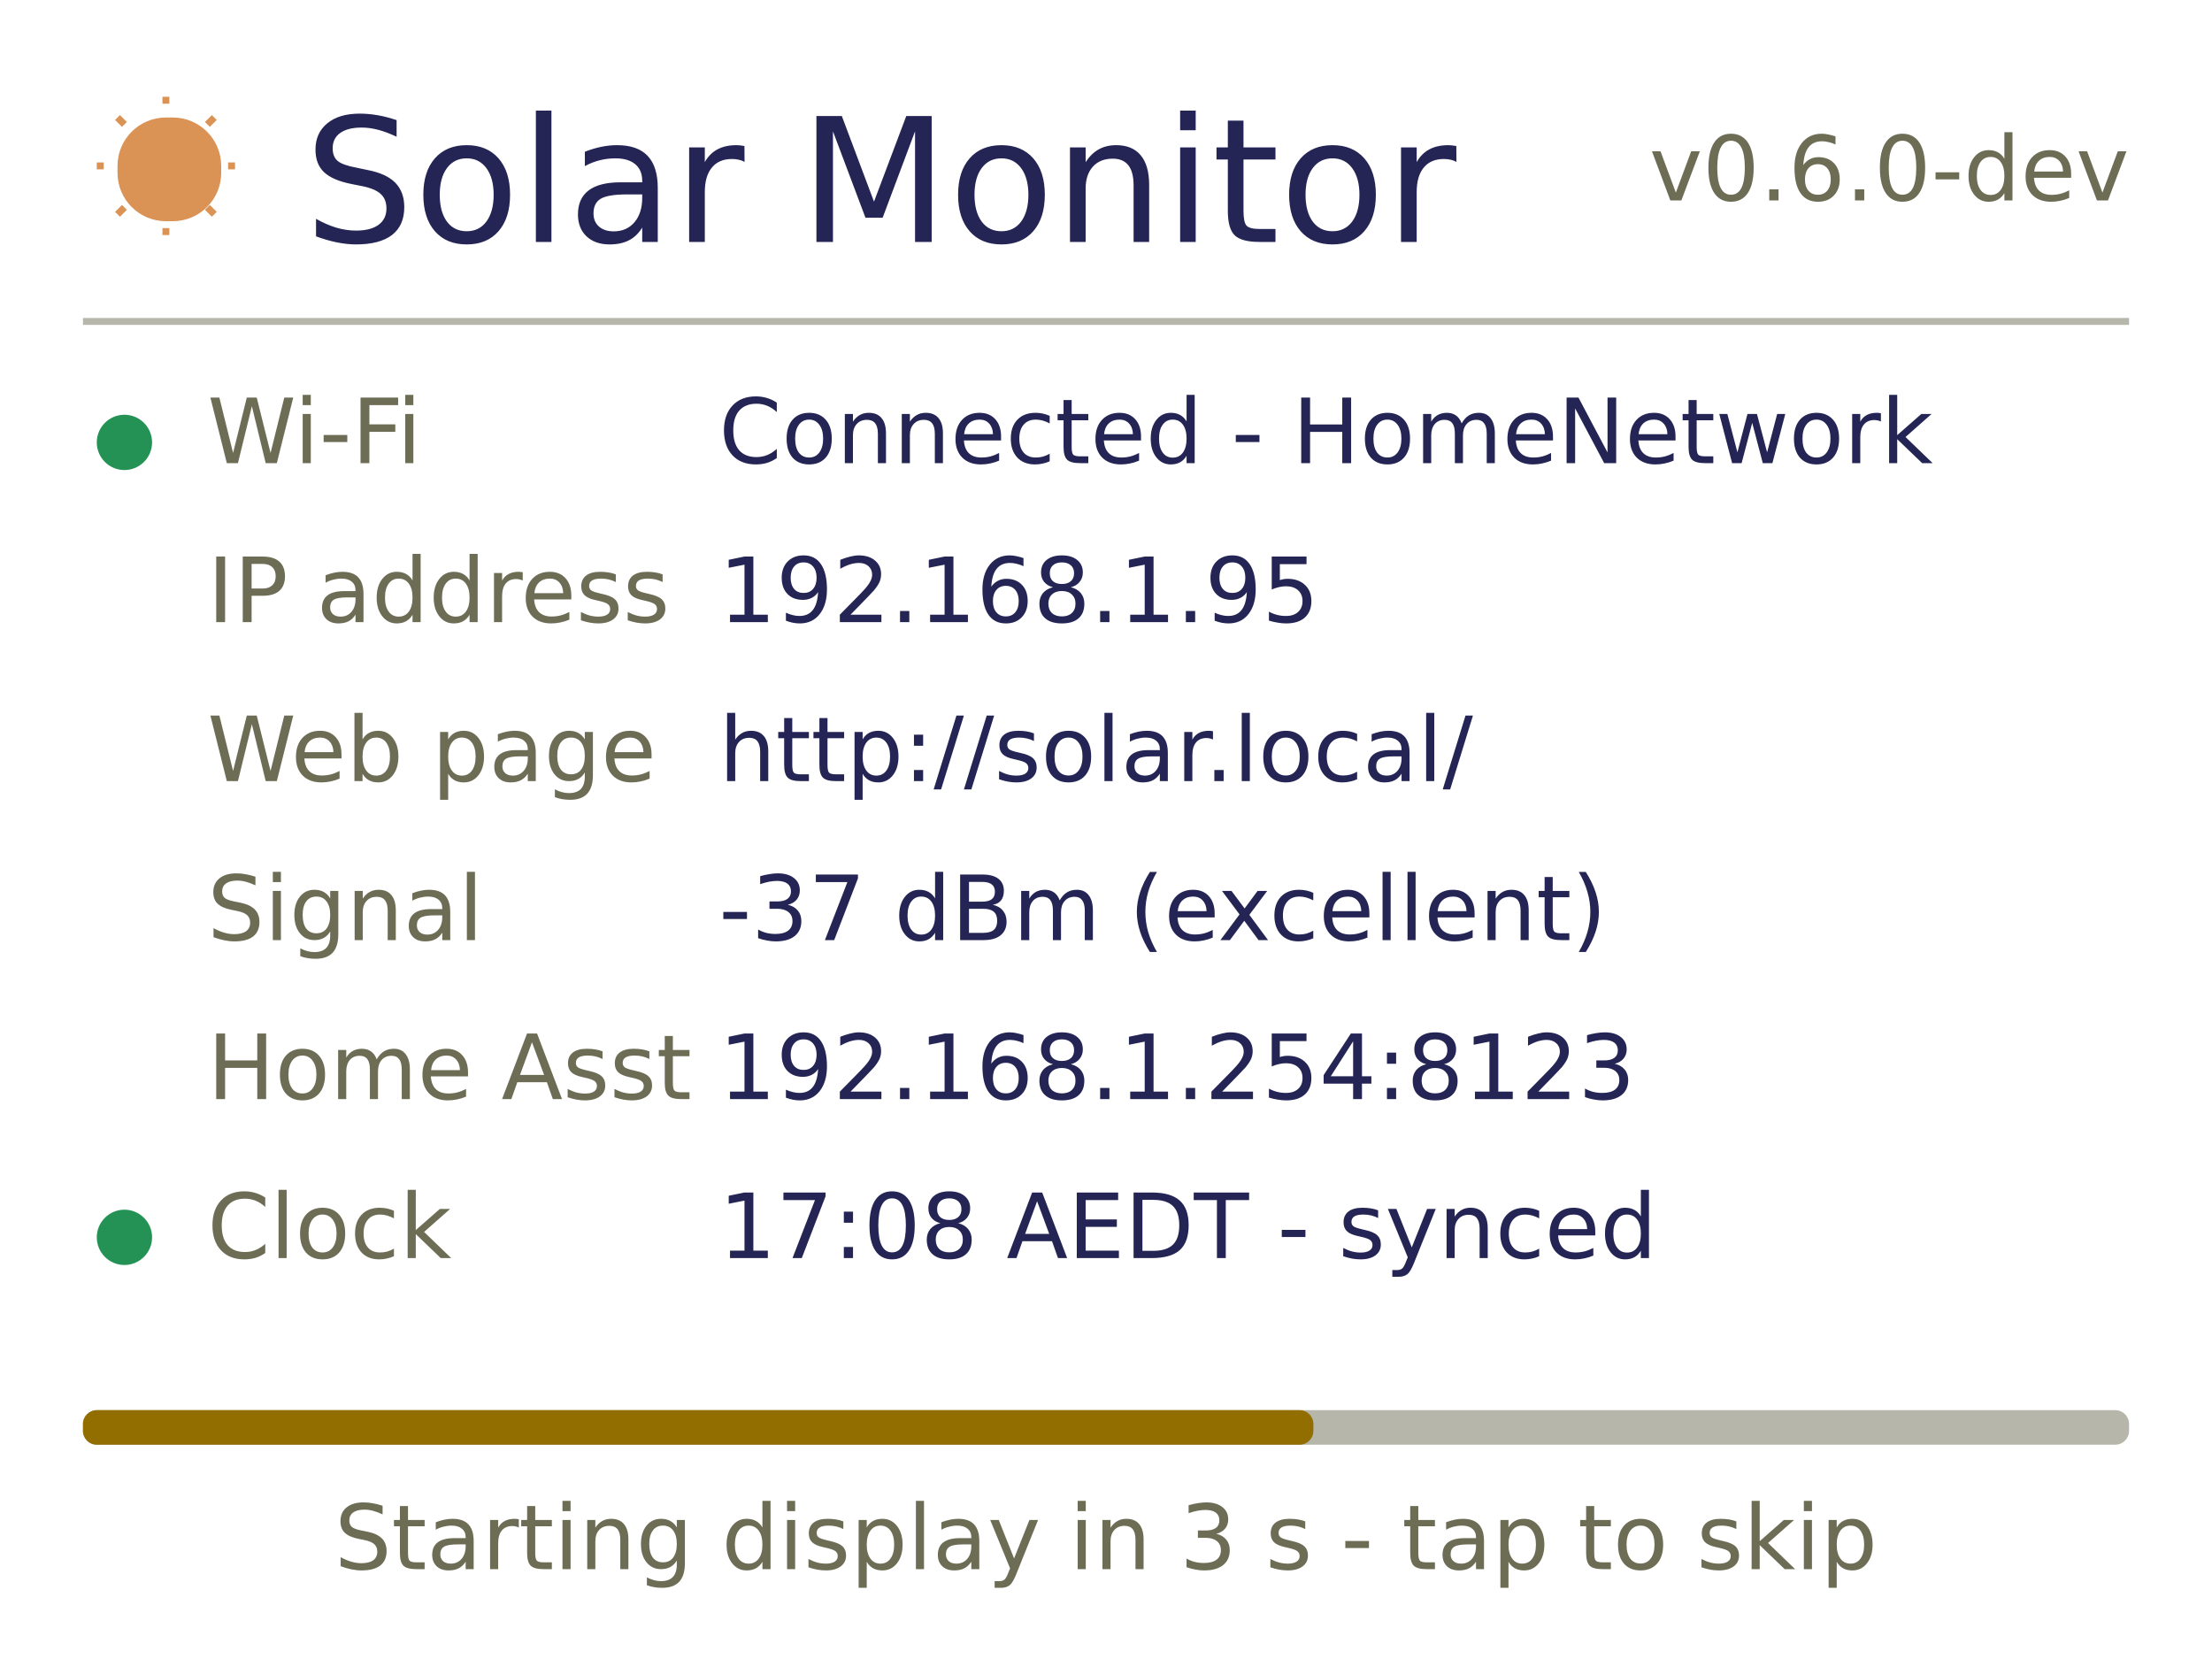
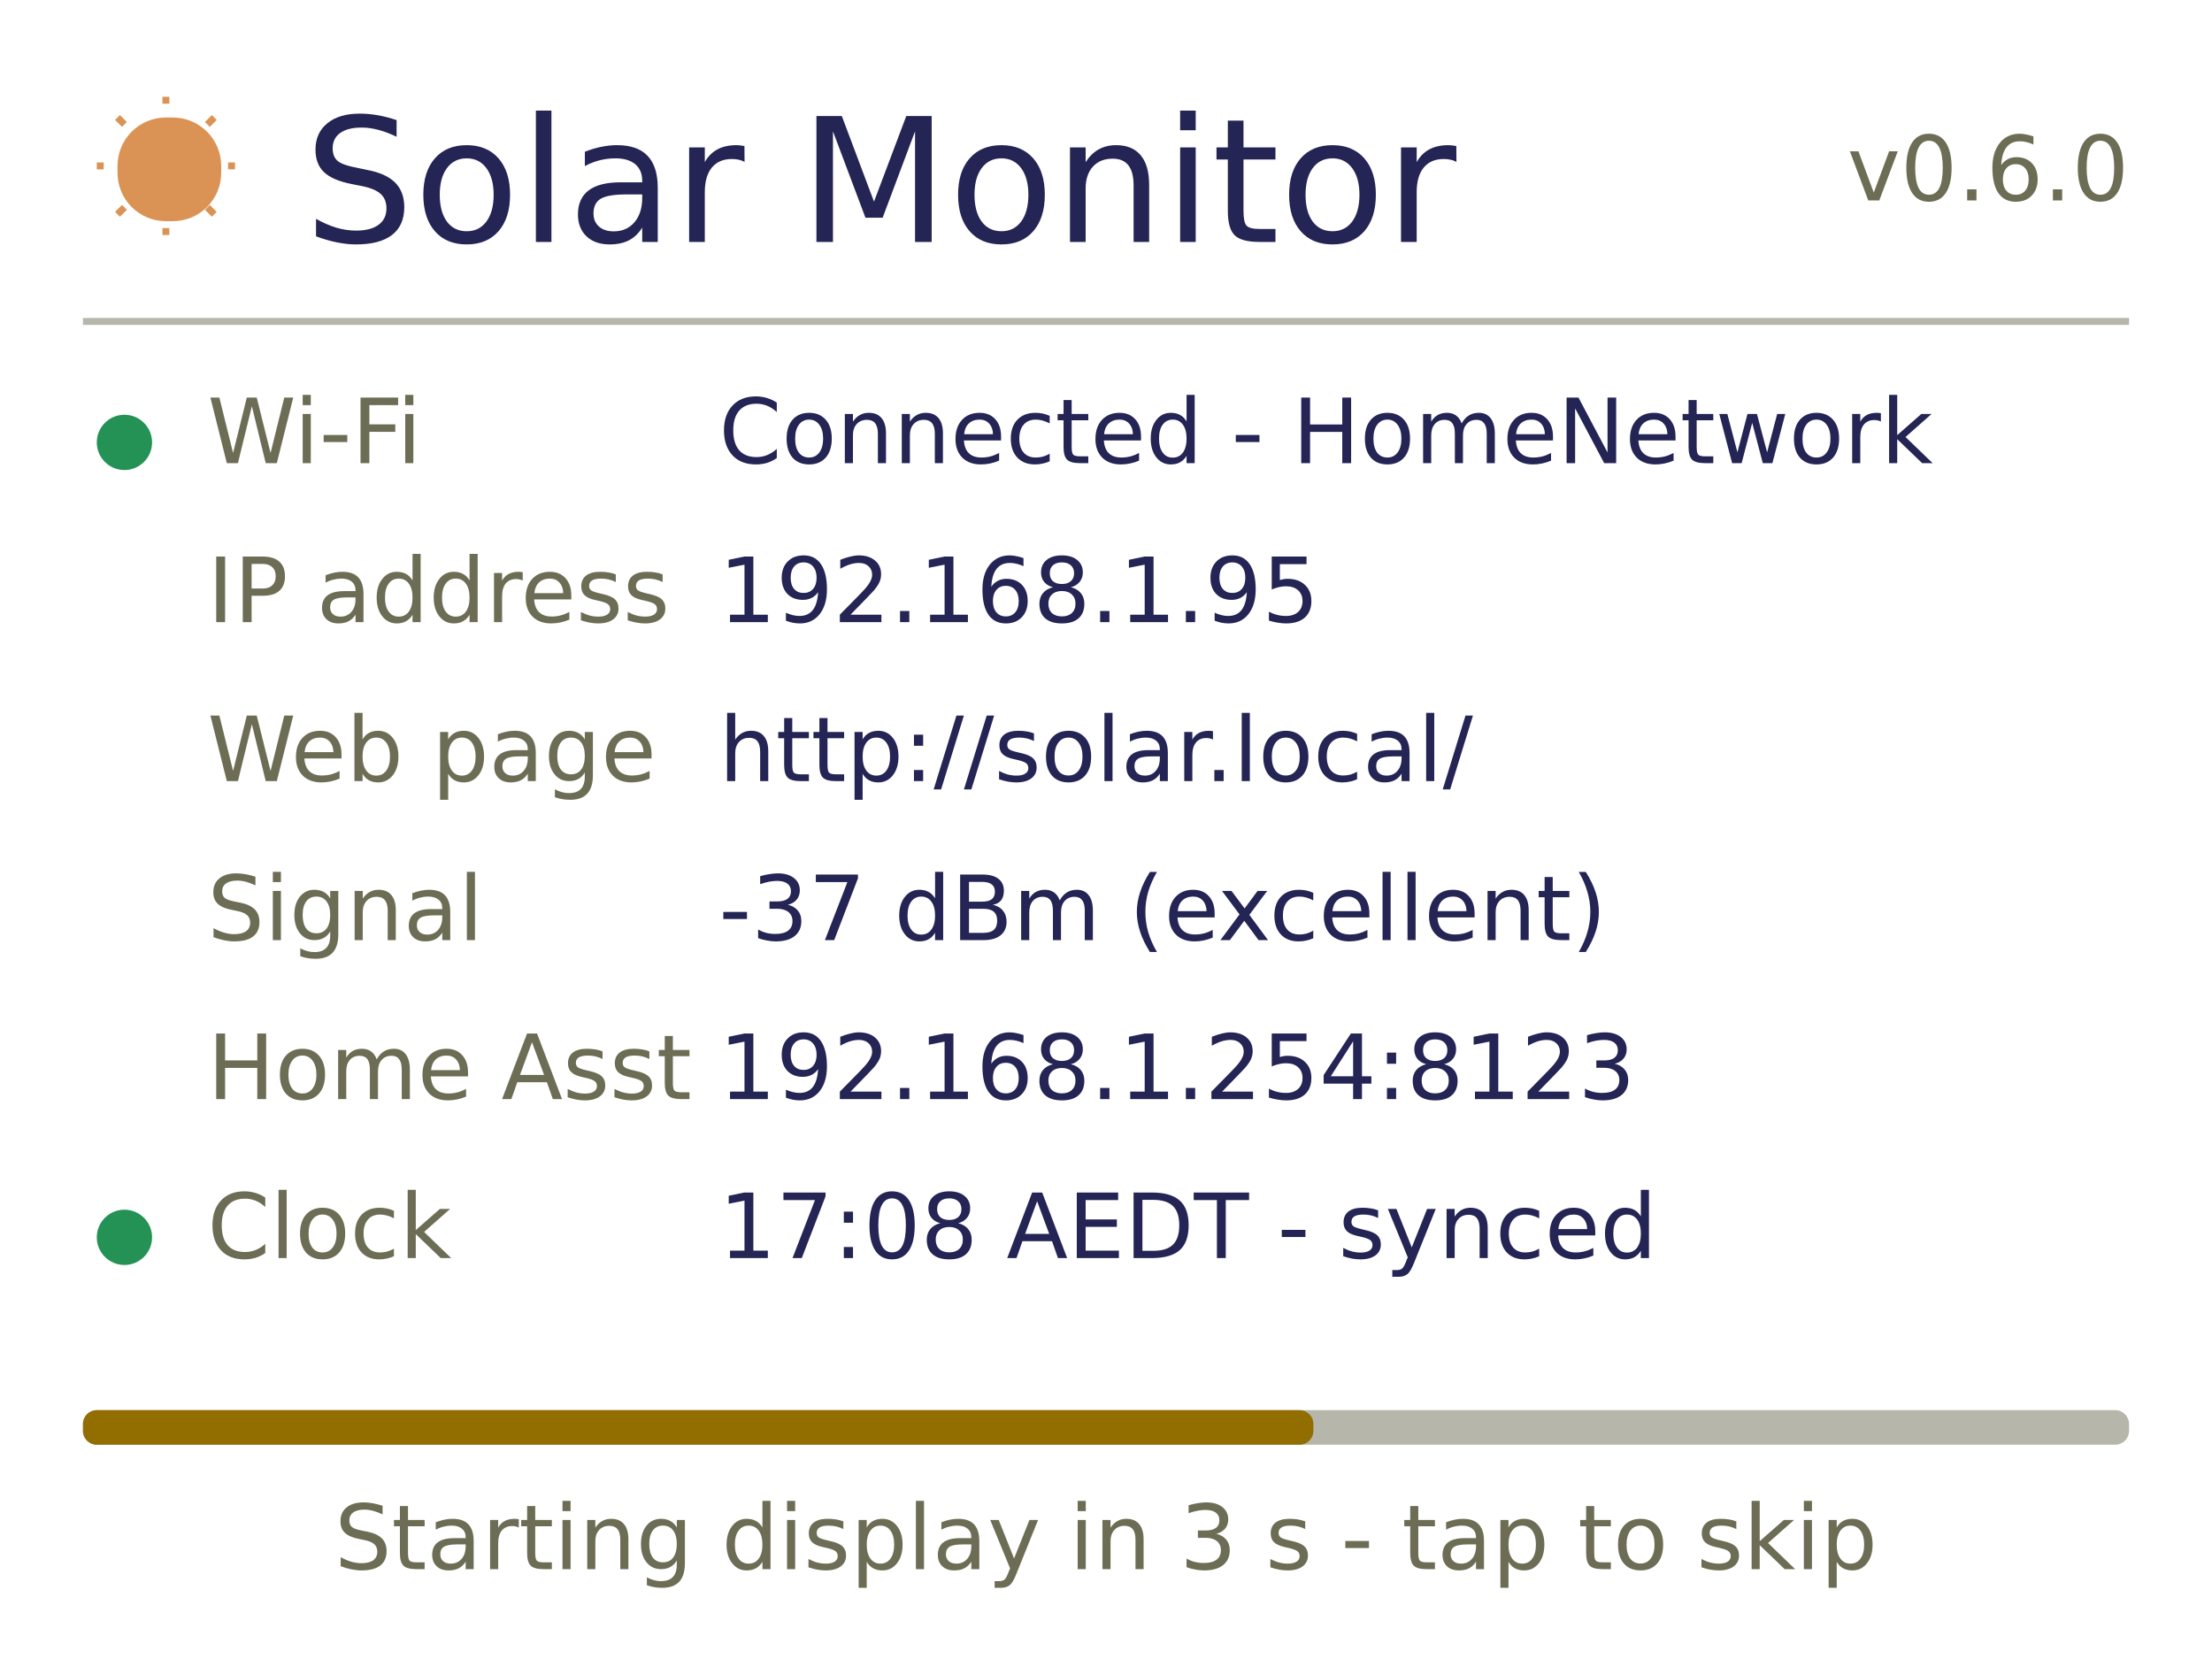
<svg xmlns="http://www.w3.org/2000/svg" width="960" height="720" viewBox="0 0 320 240">
  <style>text{font-family:DejaVu Sans,sans-serif}</style>
  <rect x="0" y="0" width="320" height="240" rx="0" fill="#ffffff" />
  <rect x="17" y="17" width="15" height="15" rx="7" fill="#db9255" />
  <path d="M24 15 L24 14" fill="none" stroke="#db9255" />
  <path d="M24 33 L24 34" fill="none" stroke="#db9255" />
  <path d="M15 24 L14 24" fill="none" stroke="#db9255" />
  <path d="M33 24 L34 24" fill="none" stroke="#db9255" />
  <path d="M18 18 L17 17" fill="none" stroke="#db9255" />
  <path d="M30 18 L31 17" fill="none" stroke="#db9255" />
  <path d="M18 30 L17 31" fill="none" stroke="#db9255" />
  <path d="M30 30 L31 31" fill="none" stroke="#db9255" />
  <text x="44" y="35" font-size="25" text-anchor="start" fill="#242455">Solar Monitor</text>
-   <text x="308" y="29" font-size="13" text-anchor="end" fill="#6d6d55">v0.6.0-dev</text>
+   <text x="308" y="29" font-size="13" text-anchor="end" fill="#6d6d55">v0.6.0</text>
  <rect x="12" y="46" width="296" height="1" rx="0" fill="#b6b6aa" />
  <rect x="14" y="60" width="8" height="8" rx="4" fill="#249255" />
  <text x="30" y="67" font-size="13" text-anchor="start" fill="#6d6d55">Wi-Fi</text>
  <text x="104" y="67" font-size="13" text-anchor="start" fill="#242455">Connected - HomeNetwork</text>
  <text x="30" y="90" font-size="13" text-anchor="start" fill="#6d6d55">IP address</text>
  <text x="104" y="90" font-size="13" text-anchor="start" fill="#242455">192.168.1.95</text>
  <text x="30" y="113" font-size="13" text-anchor="start" fill="#6d6d55">Web page</text>
  <text x="104" y="113" font-size="13" text-anchor="start" fill="#242455">http://solar.local/</text>
  <text x="30" y="136" font-size="13" text-anchor="start" fill="#6d6d55">Signal</text>
  <text x="104" y="136" font-size="13" text-anchor="start" fill="#242455">-37 dBm (excellent)</text>
  <text x="30" y="159" font-size="13" text-anchor="start" fill="#6d6d55">Home Asst</text>
  <text x="104" y="159" font-size="13" text-anchor="start" fill="#242455">192.168.1.254:8123</text>
  <rect x="14" y="175" width="8" height="8" rx="4" fill="#249255" />
  <text x="30" y="182" font-size="13" text-anchor="start" fill="#6d6d55">Clock</text>
  <text x="104" y="182" font-size="13" text-anchor="start" fill="#242455">17:08 AEDT - synced</text>
  <rect x="12" y="204" width="296" height="5" rx="2" fill="#b6b6aa" />
  <rect x="12" y="204" width="178" height="5" rx="2" fill="#926d00" />
  <text x="160" y="227" font-size="13" text-anchor="middle" fill="#6d6d55">Starting display in 3 s - tap to skip</text>
</svg>
